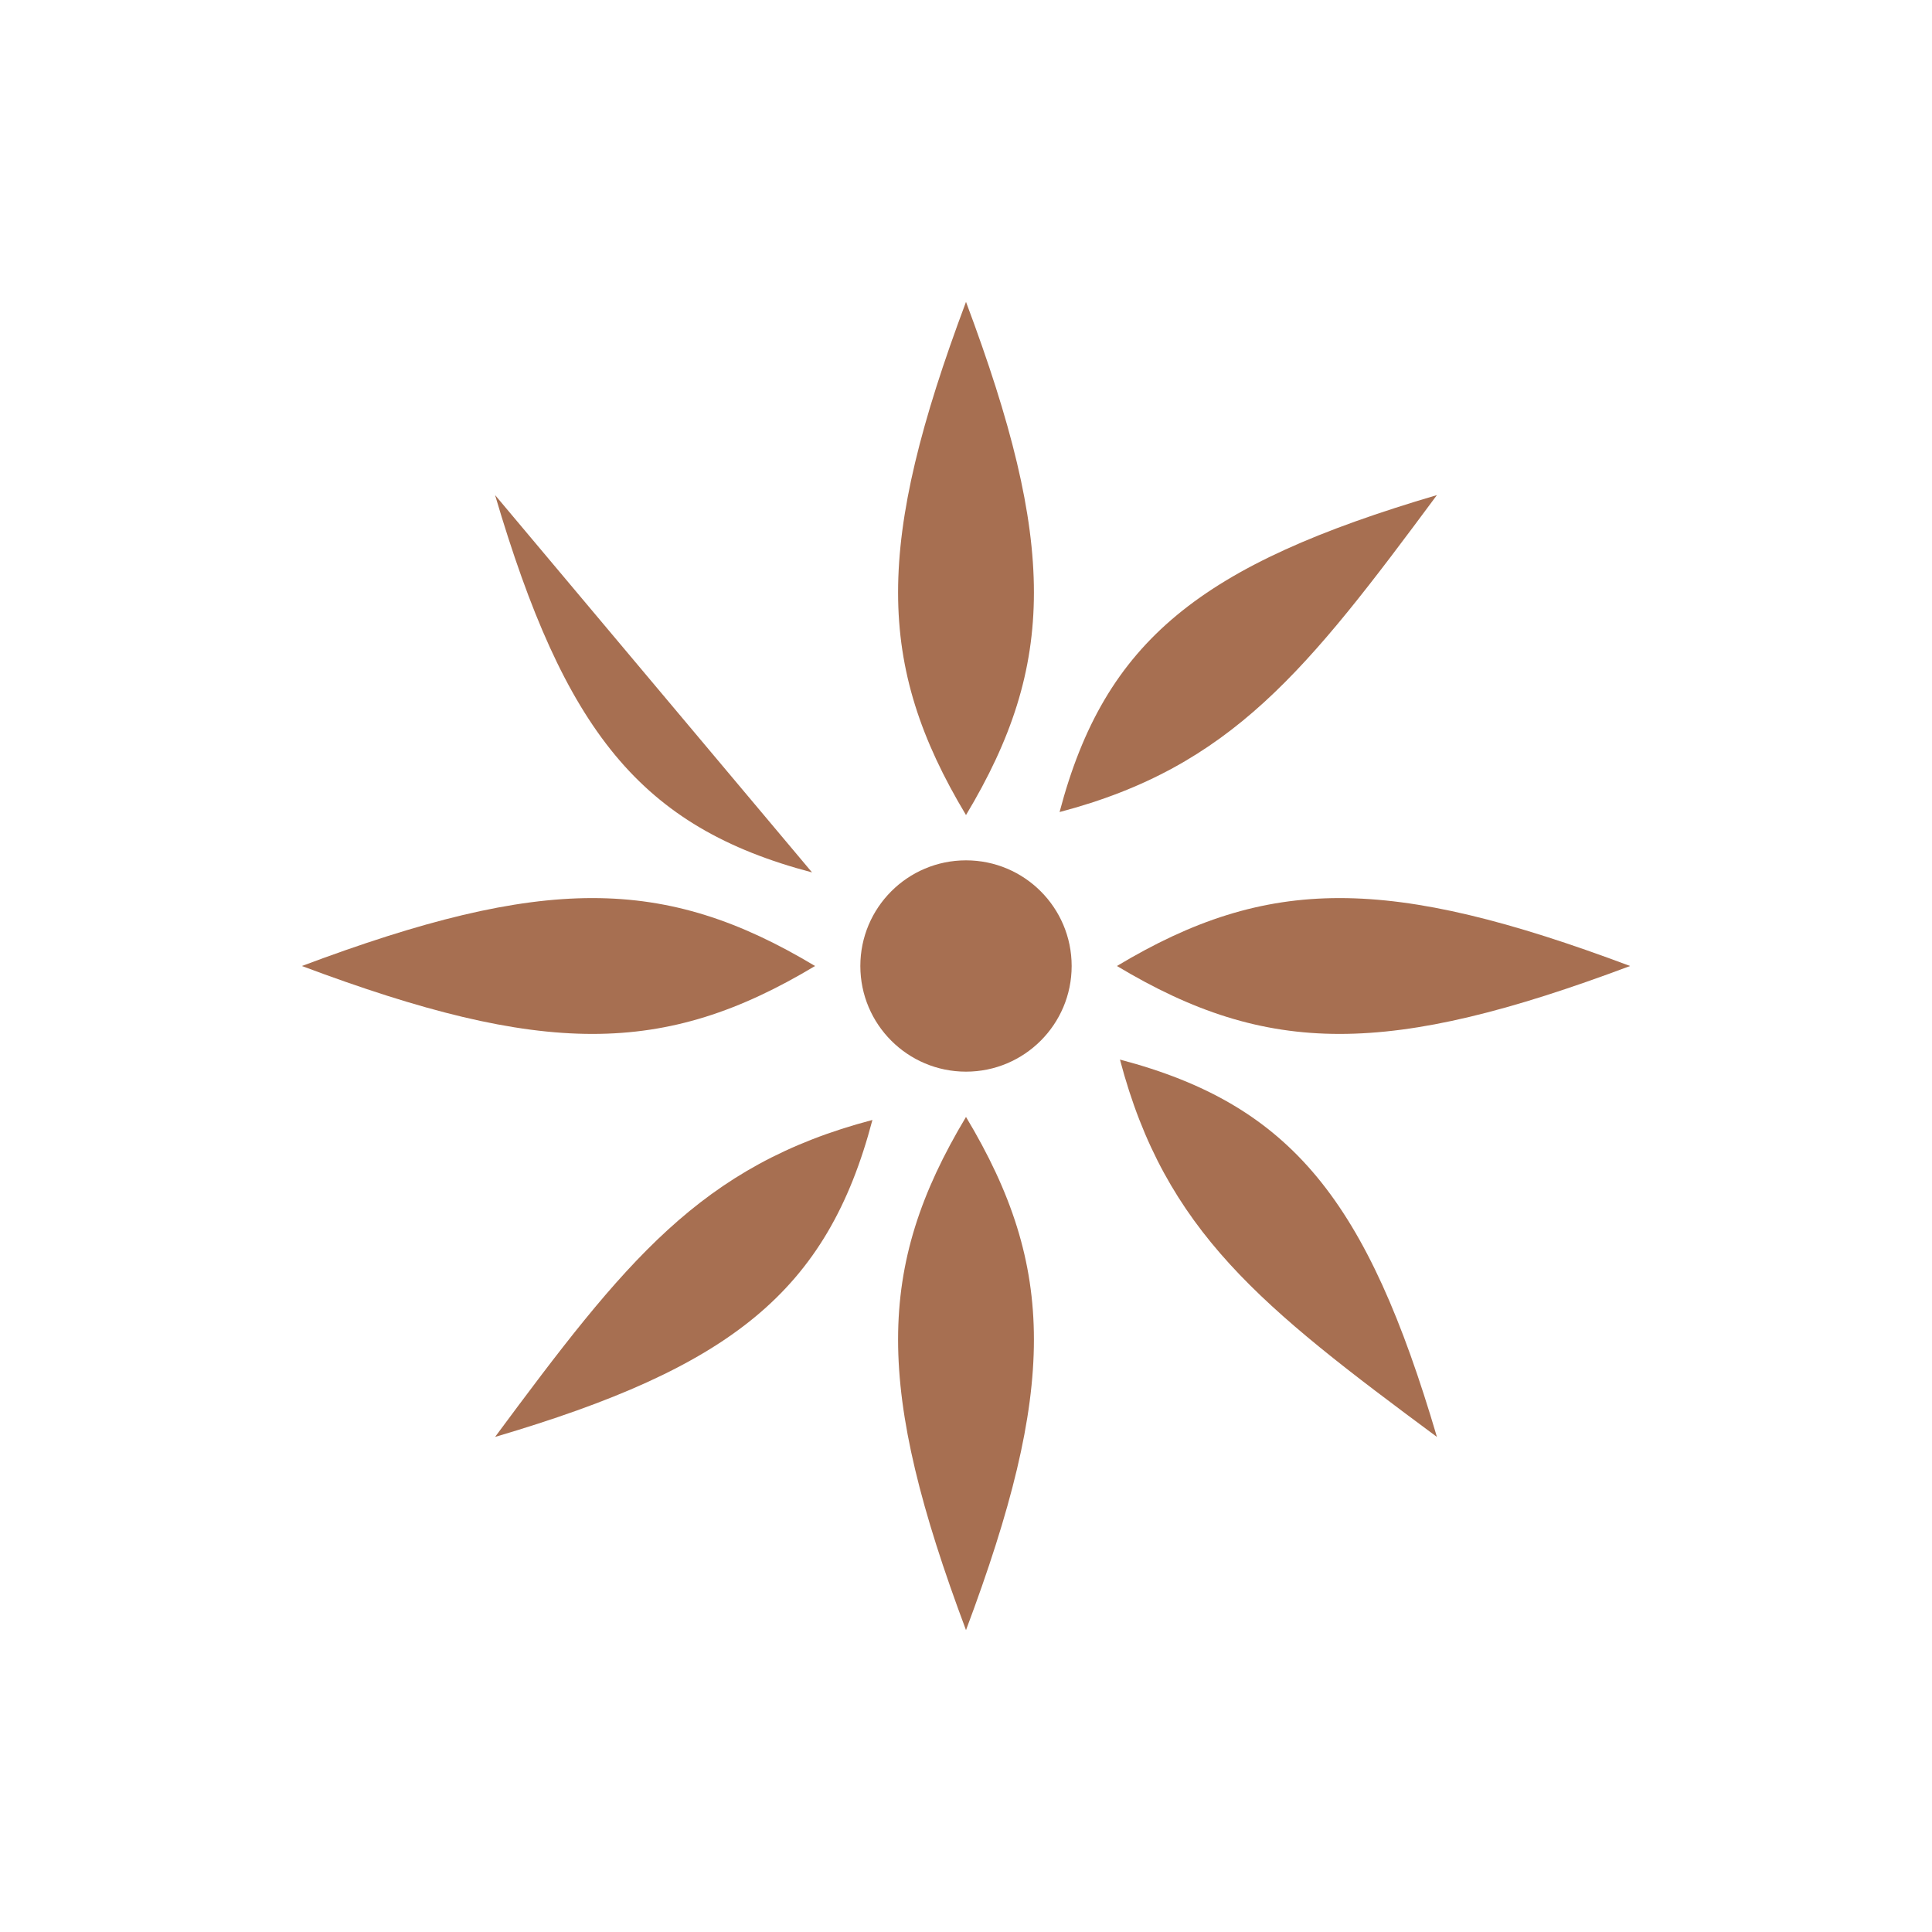
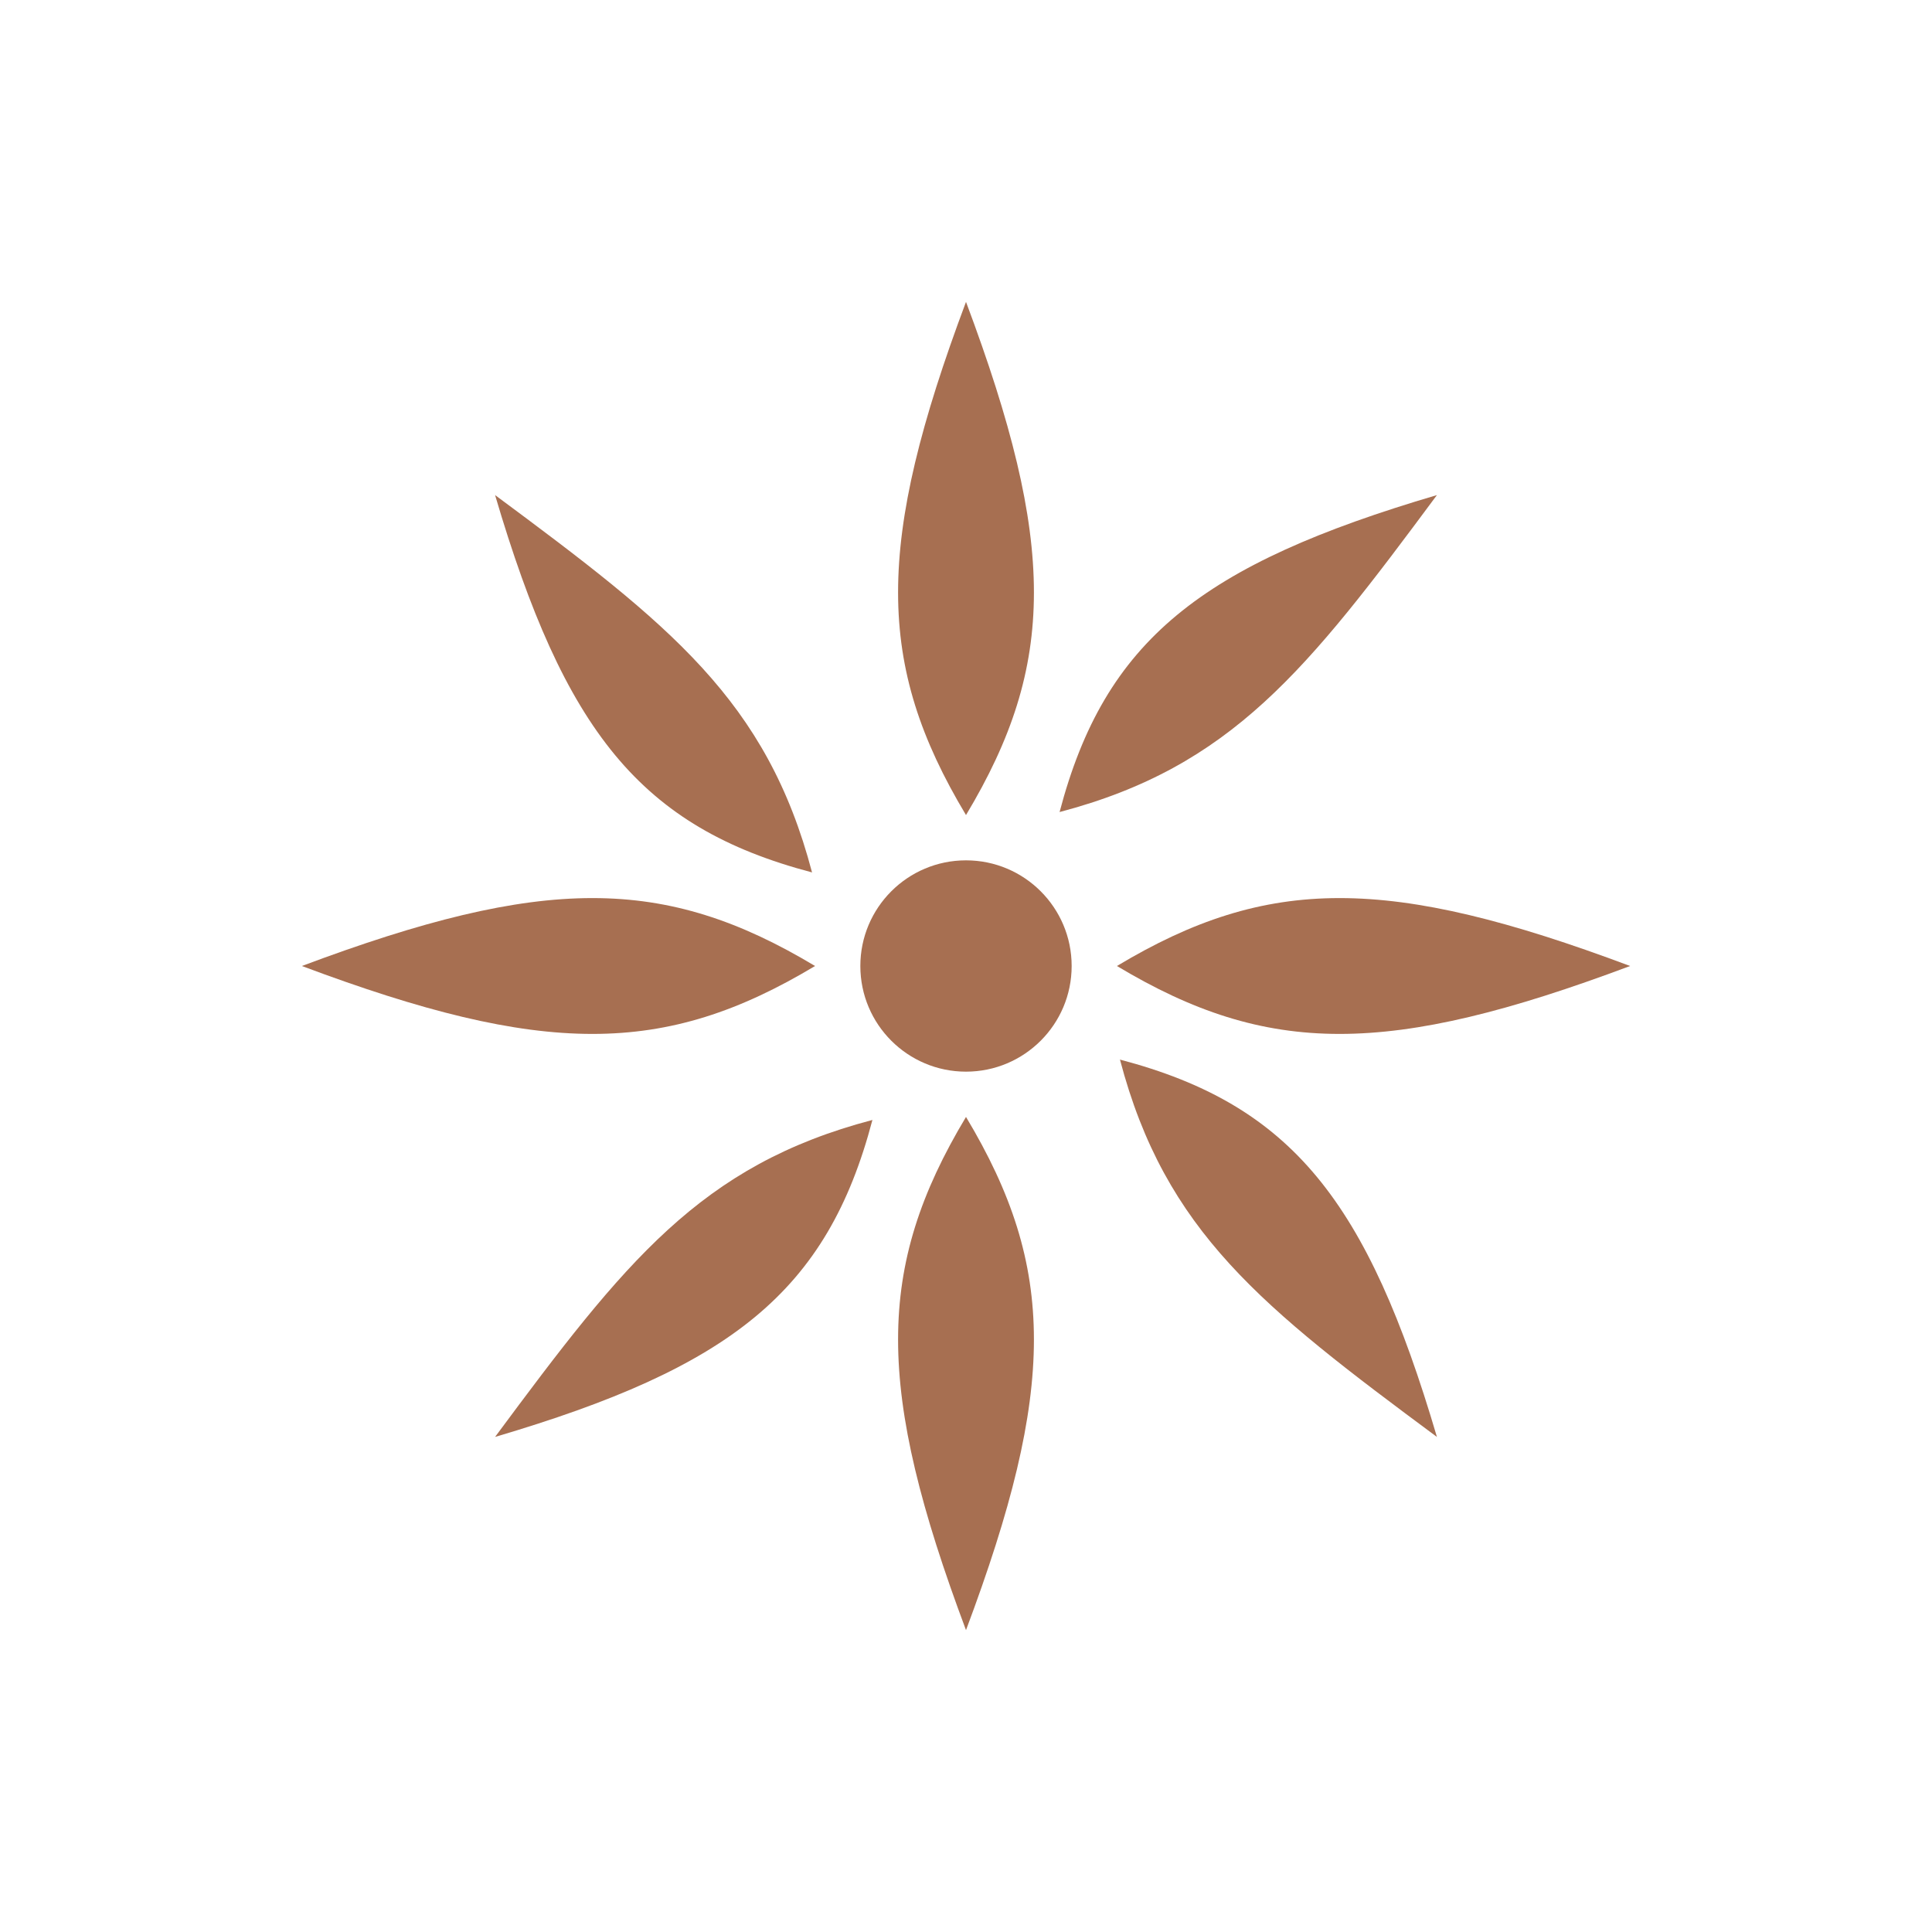
<svg xmlns="http://www.w3.org/2000/svg" viewBox="0 0 64 64" fill="none">
  <g fill="#a76f51">
    <path d="M32 10c-3 8-3 12 0 17 3-5 3-9 0-17Z" />
    <path d="M54 32c-8-3-12-3-17 0 5 3 9 3 17 0ZM32 54c3-8 3-12 0-17-3 5-3 9 0 17ZM10 32c8 3 12 3 17 0-5-3-9-3-17 0Z" />
-     <path d="M47.6 16.4c-7.8 2.3-11 4.8-12.5 10.5 5.7-1.5 8.2-4.7 12.5-10.5ZM47.6 47.6c-2.3-7.8-4.8-11-10.5-12.5 1.5 5.7 4.7 8.2 10.5 12.5ZM16.4 47.6c7.8-2.3 11-4.8 12.5-10.5-5.7 1.5-8.2 4.7-12.5 10.5ZM16.4 16.4c2.3 7.8 4.8 11 10.5 12.5-1.5-5.7-4.7-8.2-10.5Z" />
+     <path d="M47.6 16.4c-7.8 2.3-11 4.8-12.5 10.5 5.7-1.5 8.2-4.7 12.5-10.5ZM47.6 47.6c-2.3-7.8-4.8-11-10.5-12.5 1.5 5.7 4.7 8.2 10.5 12.5ZM16.4 47.6c7.8-2.3 11-4.8 12.5-10.5-5.7 1.5-8.2 4.7-12.5 10.5ZM16.4 16.4c2.3 7.8 4.8 11 10.5 12.5-1.5-5.7-4.7-8.2-10.5-12.5Z" />
    <circle cx="32" cy="32" r="3.5" />
  </g>
</svg>
